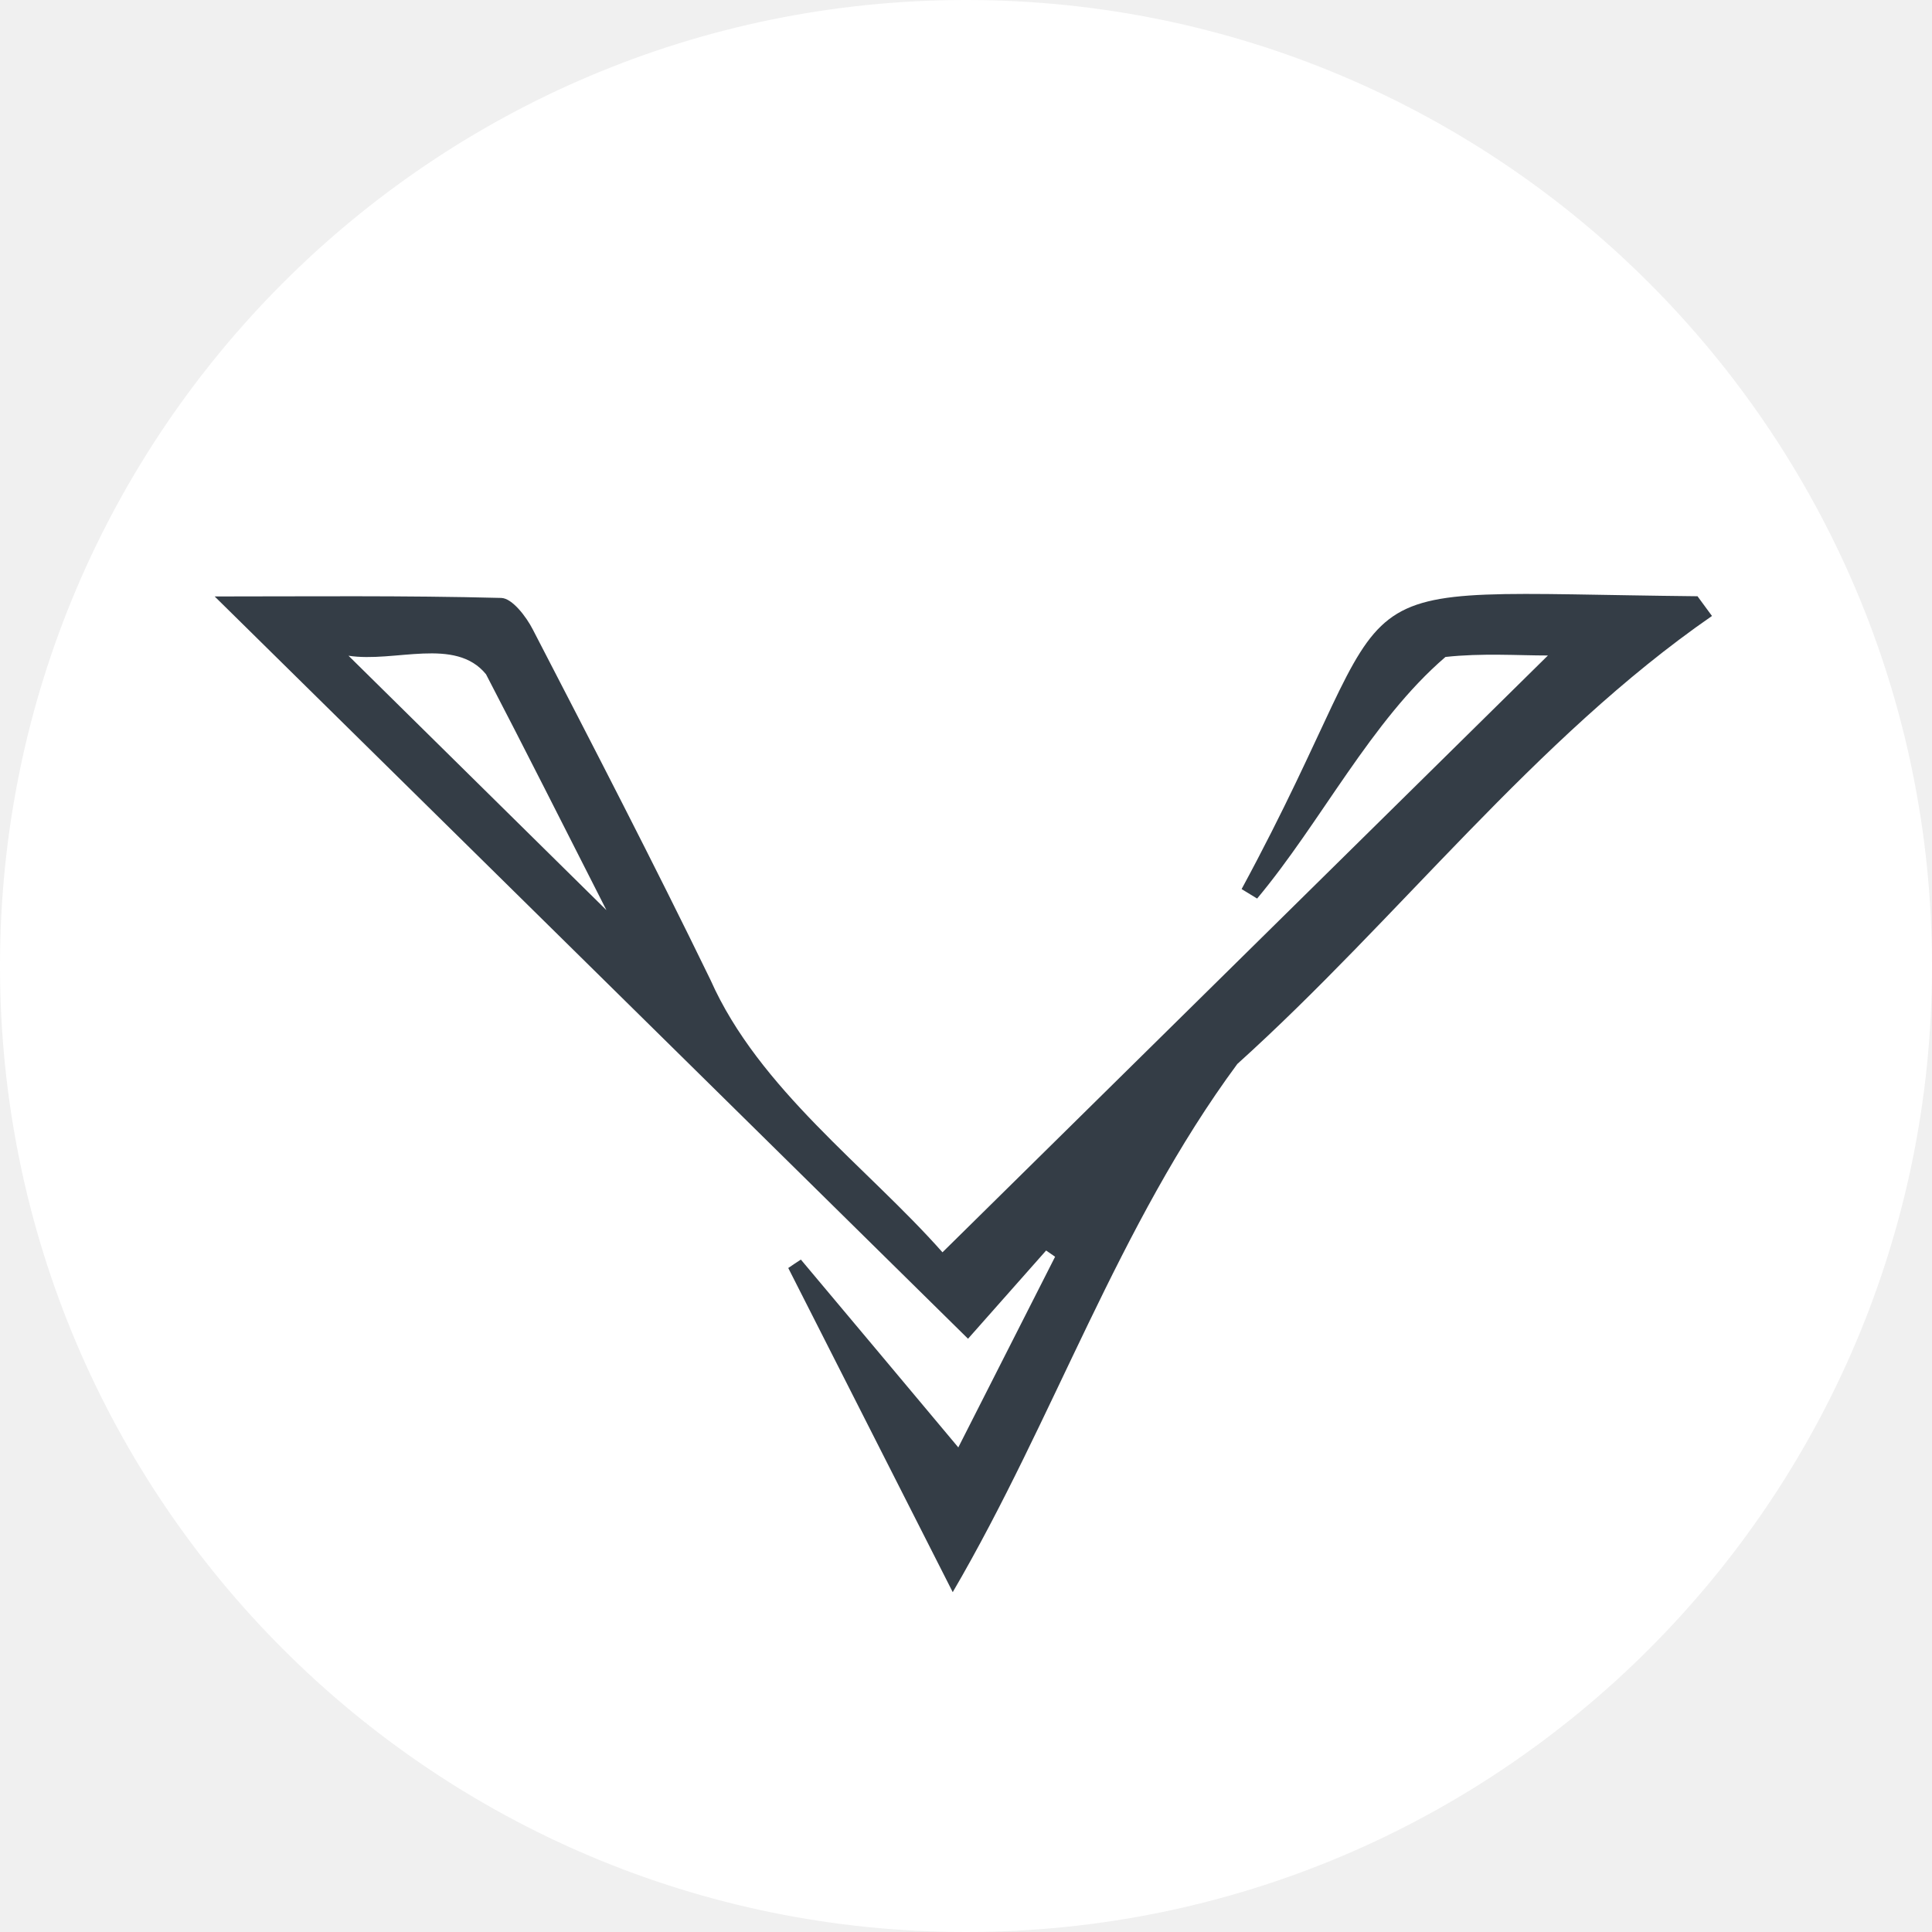
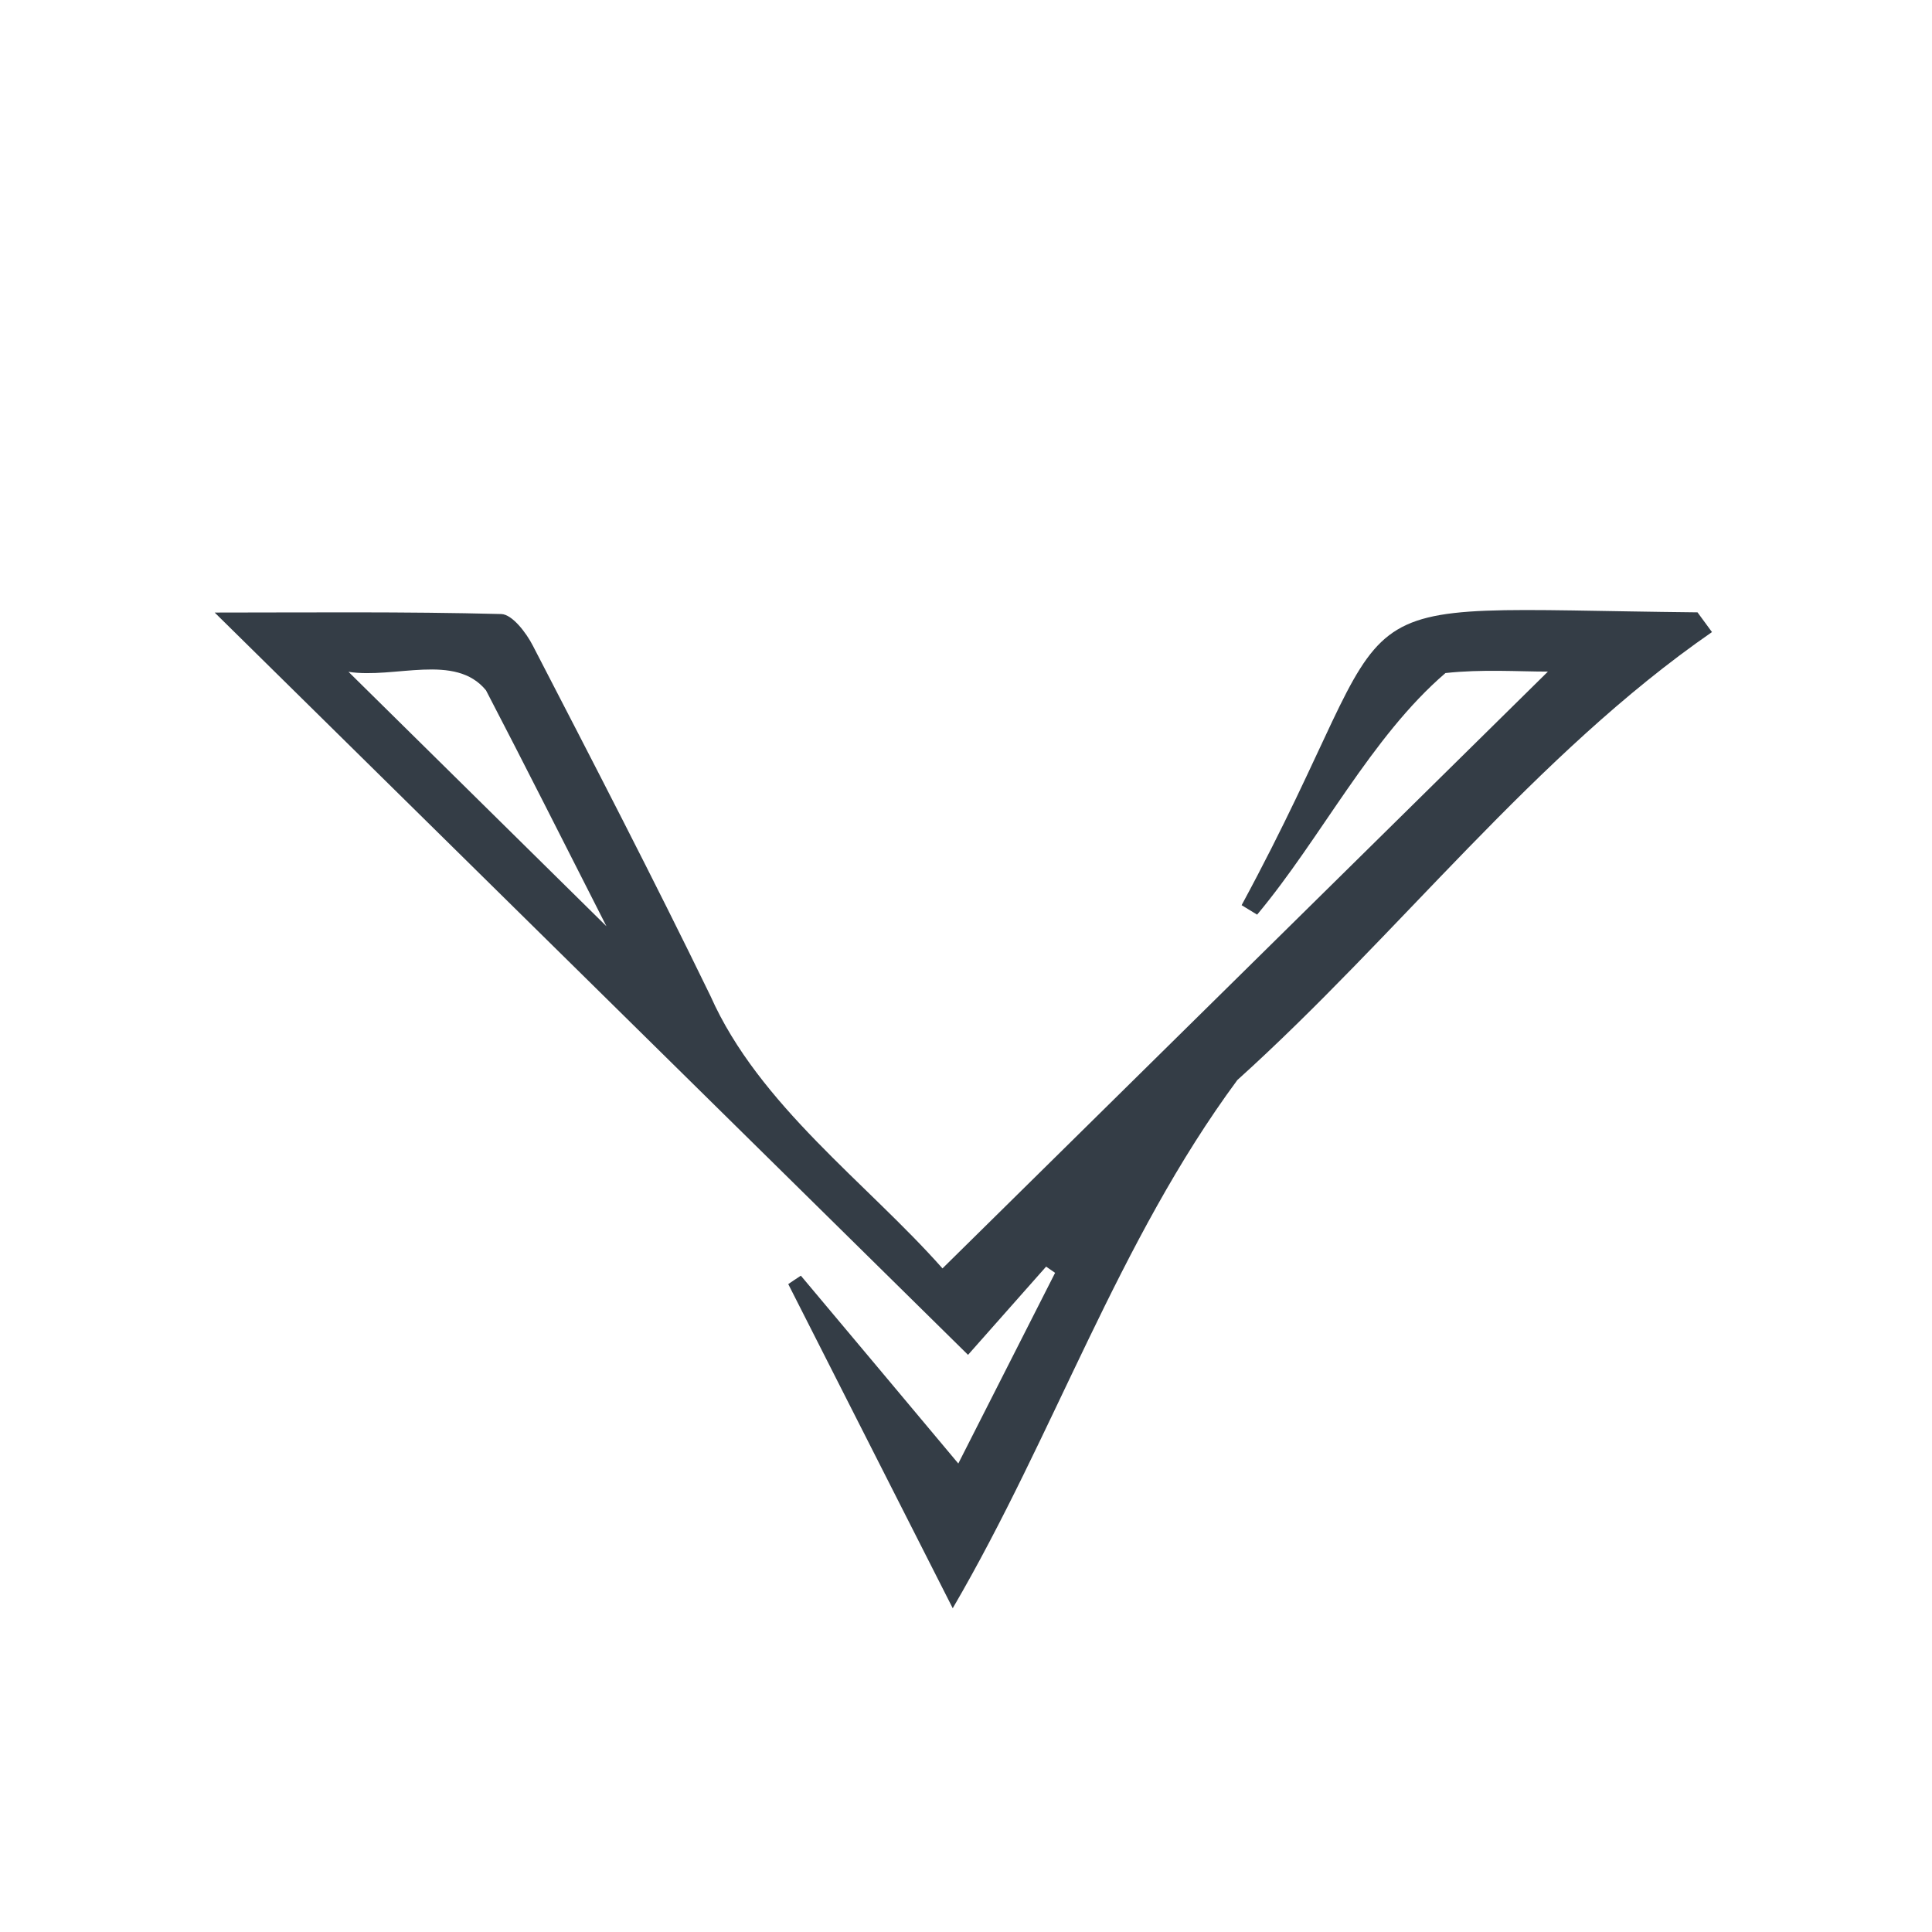
<svg xmlns="http://www.w3.org/2000/svg" width="120" height="120" viewBox="0 0 120 120" fill="none">
-   <circle cx="60" cy="60" r="60" fill="white" />
-   <path d="M105.424 37.034C81.164 36.785 88.04 35.037 77.119 55.222C77.438 55.418 77.763 55.615 78.082 55.811C82.061 51.051 85.15 44.779 89.78 40.805C92.025 40.557 94.317 40.714 96.144 40.714C83.695 52.983 71.24 65.258 58.539 77.783C53.829 72.46 47.146 67.655 44.13 60.865C40.576 53.552 36.836 46.331 33.096 39.103C32.685 38.298 31.814 37.159 31.137 37.139C25.099 36.982 19.053 37.047 13.334 37.047C28.805 52.289 44.27 67.53 60.126 83.152C61.561 81.528 63.268 79.597 64.976 77.672C65.162 77.803 65.348 77.927 65.534 78.058C63.508 82.058 61.475 86.058 59.522 89.901C56.094 85.81 52.925 82.019 49.743 78.235C49.478 78.405 49.219 78.582 48.96 78.758C52.288 85.319 55.616 91.879 59.176 98.891C65.5 88.068 69.433 76.133 76.853 66.084C86.831 57.088 95.34 45.866 106.334 38.259C106.035 37.846 105.729 37.44 105.431 37.028L105.424 37.034ZM21.638 40.727C24.514 41.178 28.274 39.535 30.187 41.879C32.592 46.501 34.937 51.163 37.667 56.531C32.087 51.025 27.032 46.043 21.638 40.72V40.727Z" fill="#343D46" />
+   <rect width="120" height="120" fill="white" />
+   <path d="M105.424 38.034C81.164 37.785 88.04 36.037 77.119 56.222C77.438 56.418 77.763 56.615 78.082 56.811C82.061 52.051 85.15 45.779 89.78 41.805C92.025 41.557 94.317 41.714 96.144 41.714C83.695 53.983 71.24 66.258 58.539 78.783C53.829 73.46 47.146 68.655 44.13 61.865C40.576 54.552 36.836 47.331 33.096 40.103C32.685 39.298 31.814 38.159 31.137 38.139C25.099 37.982 19.053 38.047 13.334 38.047C28.805 53.289 44.27 68.53 60.126 84.152C61.561 82.528 63.268 80.597 64.976 78.672C65.162 78.803 65.348 78.927 65.534 79.058C63.508 83.058 61.475 87.058 59.522 90.901C56.094 86.81 52.925 83.019 49.743 79.235C49.478 79.405 49.219 79.582 48.96 79.758C52.288 86.319 55.616 92.879 59.176 99.891C65.5 89.068 69.433 77.133 76.853 67.084C86.831 58.088 95.34 46.866 106.334 39.259C106.035 38.846 105.729 38.44 105.431 38.028L105.424 38.034ZM21.638 41.727C24.514 42.178 28.274 40.535 30.187 42.879C32.592 47.501 34.937 52.163 37.667 57.531C32.087 52.025 27.032 47.043 21.638 41.72V41.727Z" fill="#343D46" />
</svg>
